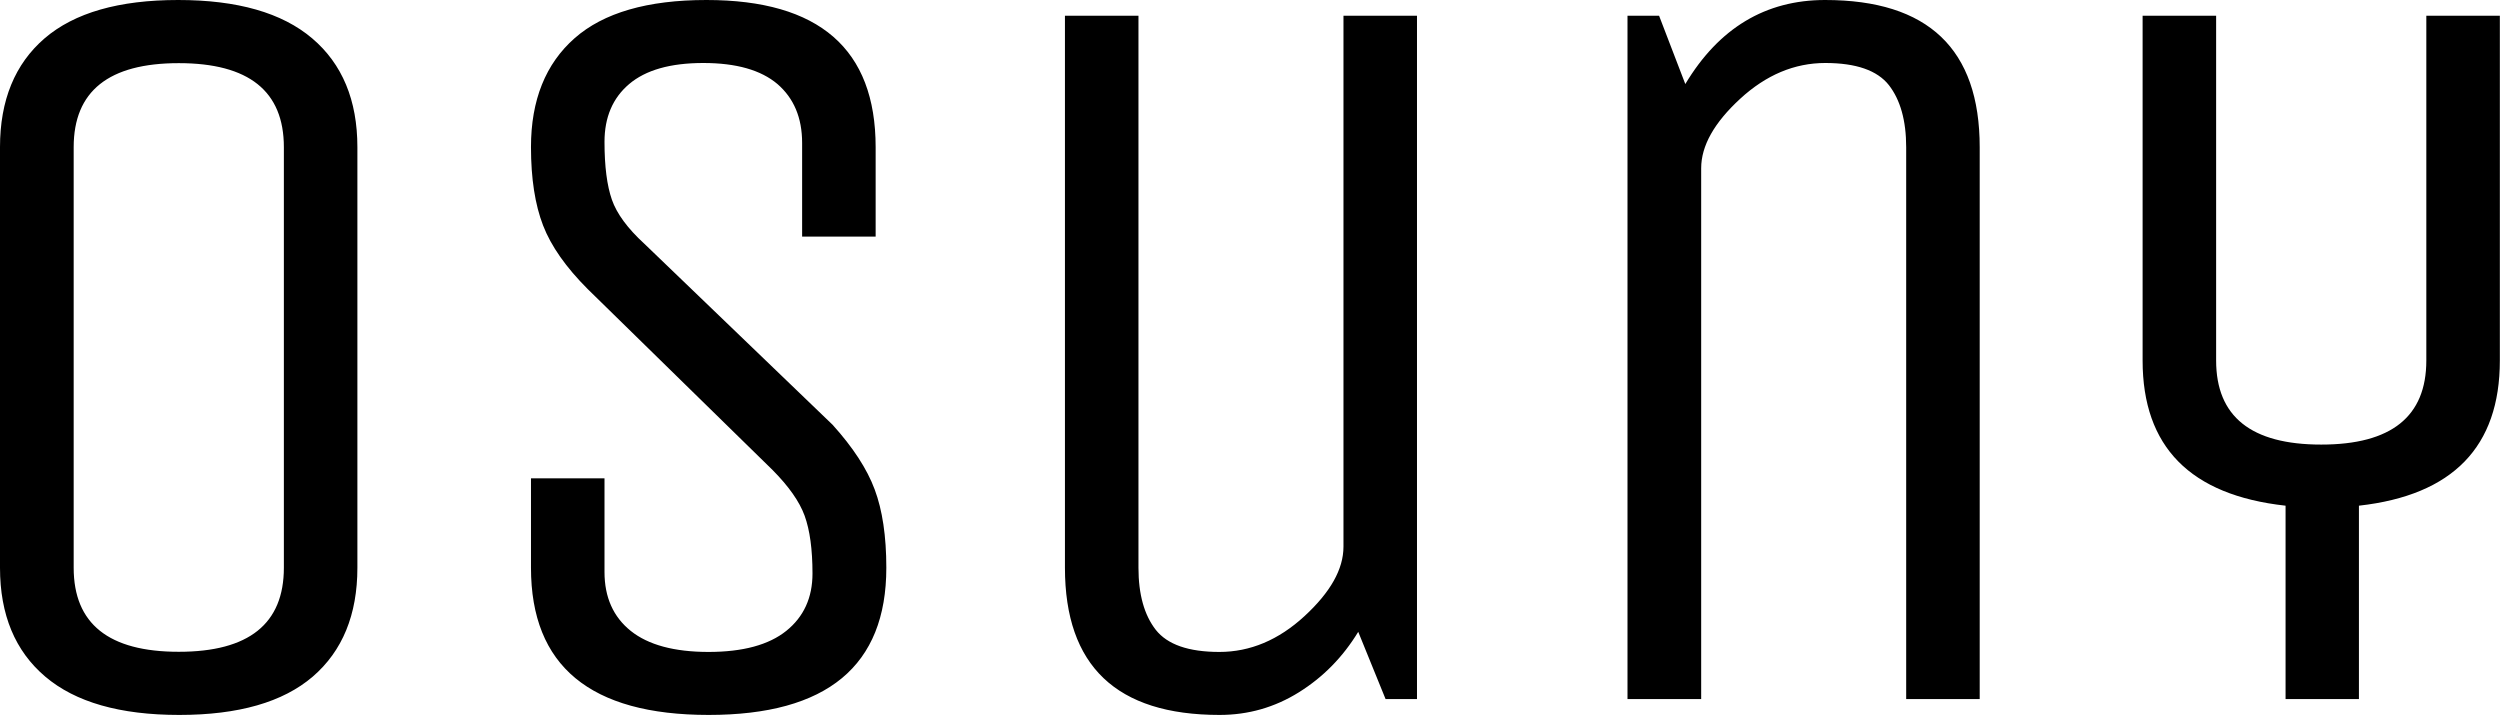
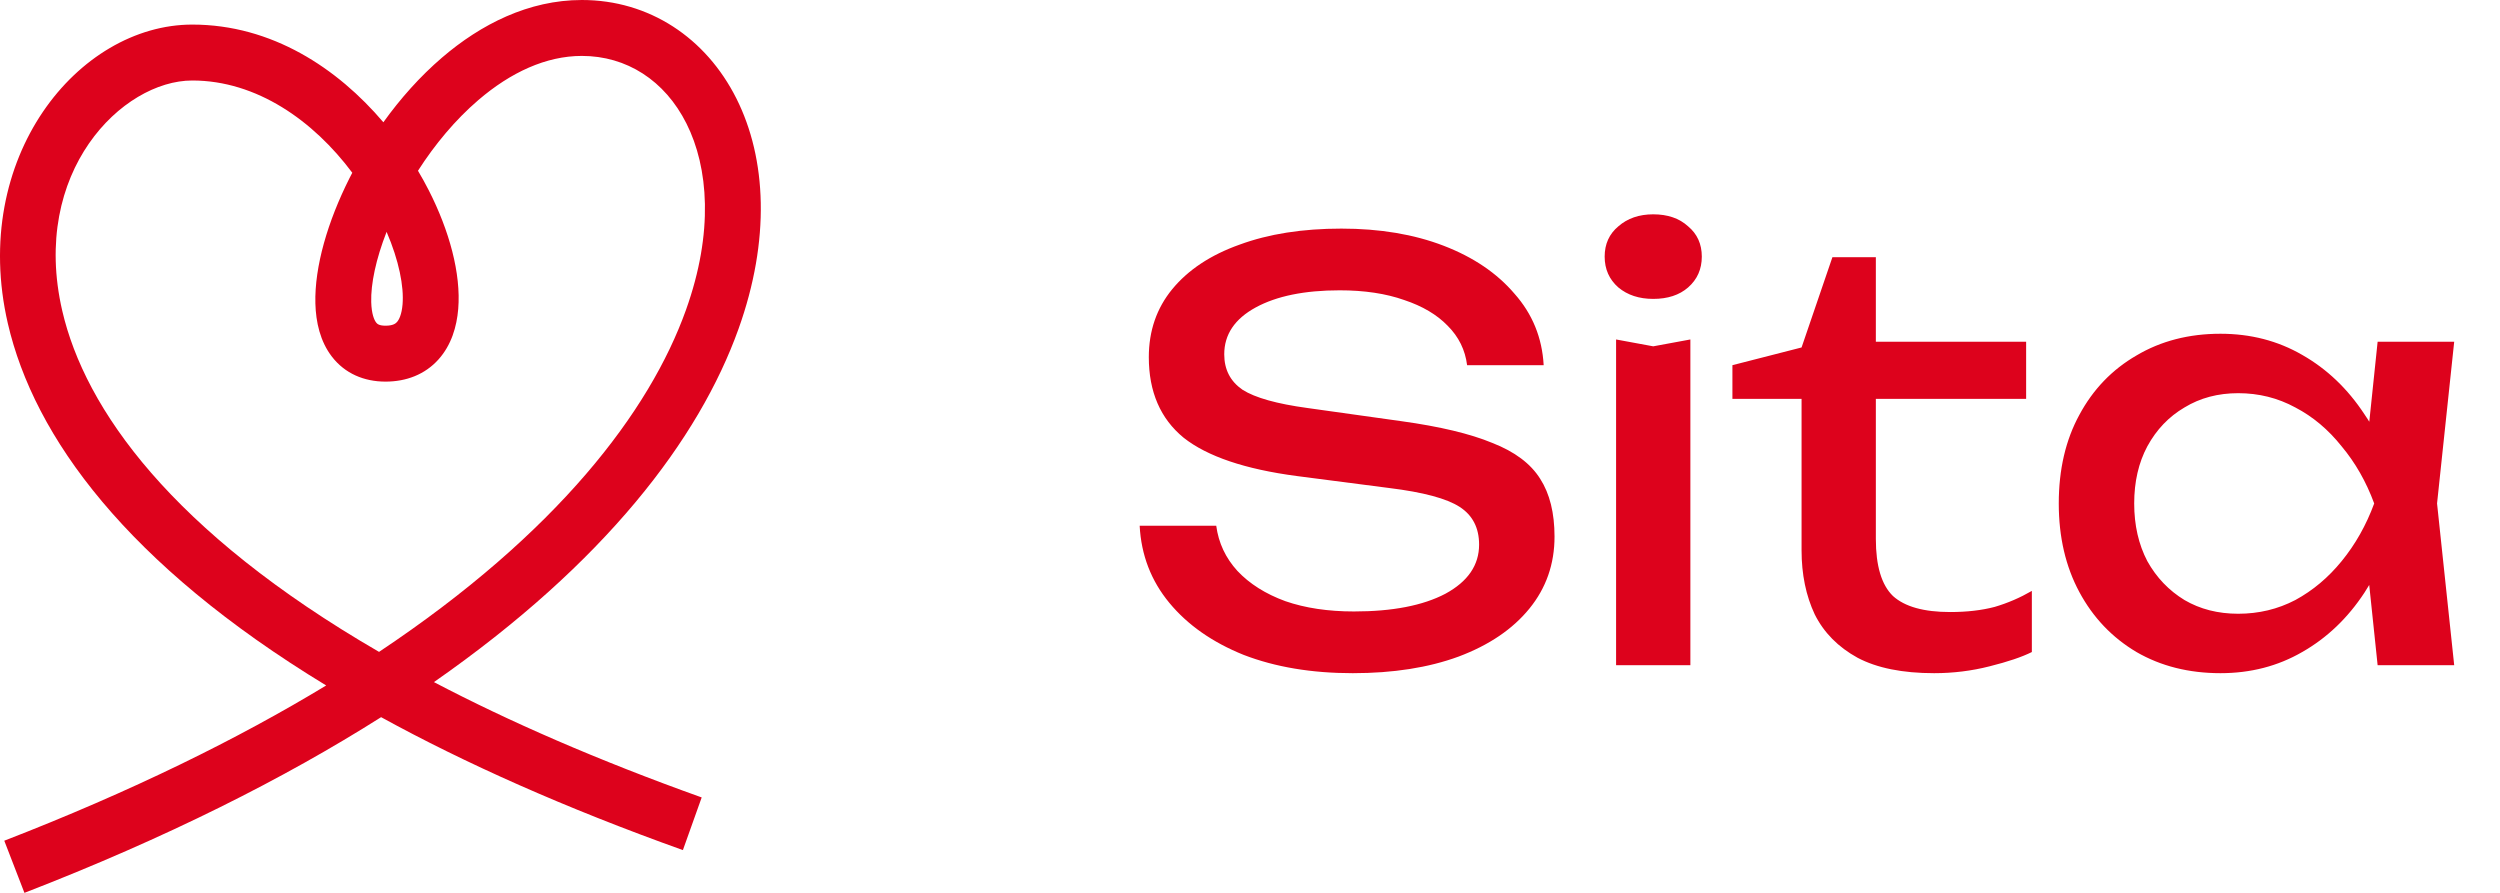
- <svg xmlns="http://www.w3.org/2000/svg" version="1.2" baseProfile="tiny" width="1591.4" height="455.1" overflow="visible" xml:space="preserve">
-   <switch>
-     <g>
-       <g fill="#000000">
-         <path d="M227.5 93.7v267.7c0 29.9-9.5 53-28.4 69.3-19 16.3-47.3 24.4-85 24.4S48 447 28.8 430.7C9.6 414.4 0 391.3 0 361.4V93.7c0-29.9 9.5-53 28.4-69.3C47.4 8.1 75.7 0 113.4 0s66.1 8.1 85.3 24.4c19.2 16.3 28.8 39.4 28.8 69.3zm-46.8 267.7V93.7c0-35.7-22.3-53.5-66.9-53.5-44.6 0-66.9 17.8-66.9 53.5v267.7c0 35.7 22.3 53.5 66.9 53.5 44.6 0 66.9-17.8 66.9-53.5zM564.2 361.4c0 62.5-37.7 93.7-113.1 93.7-75.4 0-113.1-31.2-113.1-93.7v-56.9h46.8v59.6c0 16.1 5.6 28.6 16.7 37.5 11.1 8.9 27.7 13.4 49.5 13.4 21.9 0 38.4-4.5 49.5-13.4 11.1-8.9 16.7-21.1 16.7-36.5 0-15.4-1.7-27.7-5-36.8-3.3-9.1-10.2-18.8-20.4-29.1L374.1 184c-13.8-13.8-23.3-27.3-28.4-40.5-5.1-13.2-7.7-29.8-7.7-49.9 0-29.9 9.3-53 27.8-69.3C384.2 8.1 412.2 0 449.7 0c71.8 0 107.7 31.2 107.7 93.7v56.9h-46.8V91c0-16.1-5.3-28.5-15.7-37.5-10.5-8.9-26.2-13.4-47.2-13.4-21 0-36.7 4.5-47.2 13.4s-15.7 21.2-15.7 36.8c0 15.6 1.6 27.9 4.7 36.8 3.1 8.9 10 18.3 20.7 28.1L530 270.4c12.9 14.3 21.9 28 26.8 41.2 4.9 13.1 7.4 29.7 7.4 49.8zM677.9 361.4V10h46.8v351.4c0 17 3.7 30.1 11 39.5 7.4 9.4 20.9 14.1 40.5 14.1s37.7-7.6 54.2-22.8c16.5-15.2 24.8-29.9 24.8-44.2V10H902v435h-20l-17.4-42.8c-9.8 16.1-22.4 28.9-37.8 38.5-15.4 9.6-32.2 14.4-50.5 14.4-65.6 0-98.4-31.2-98.4-93.7zM1082.8 445H1036V10h20.1l16.7 43.5c21.4-35.7 51.1-53.5 89-53.5 65.6 0 98.4 31.2 98.4 93.7V445h-46.8V93.7c0-16.9-3.7-30.1-11-39.5-7.4-9.4-20.9-14.1-40.5-14.1s-37.7 7.6-54.2 22.8c-16.5 15.2-24.8 29.9-24.8 44.2V445zM1501.7 445h-46.8V321.9c-60.7-6.7-91-37.5-91-92.4V10h46.8v219.5c0 35.7 22.3 53.5 66.9 53.5 44.6 0 66.9-17.8 66.9-53.5V10h46.8v219.5c0 54.9-29.9 85.7-89.7 92.4V445z" />
-       </g>
-     </g>
-   </switch>
+ <svg xmlns="http://www.w3.org/2000/svg" width="280" height="100" viewBox="0 0 280 100" fill="none">
+   <path fill-rule="evenodd" clip-rule="evenodd" d="M42.684 80.323C31.864 87.175 18.664 93.83 2.736 100L0.479 94.159C14.752 88.629 26.664 82.754 36.532 76.772C14.224 63.218 3.818 48.93 0.879 36.23C-3.415 17.667 8.751 2.753 21.535 2.753C30.446 2.753 37.8 7.647 42.937 13.694C44.833 11.052 47.041 8.564 49.503 6.453C53.852 2.724 59.207 0 65.168 0C72.715 0 79.071 4.239 82.479 11.034C85.864 17.783 86.286 26.861 82.714 36.838C78.298 49.172 67.758 63.048 48.6 76.395C56.998 80.796 66.919 85.138 78.589 89.313L76.484 95.211C63.241 90.473 52.058 85.467 42.684 80.323ZM42.453 73.011C19.183 59.531 9.508 45.77 6.974 34.816C3.366 19.224 13.703 9.016 21.535 9.016C28.764 9.016 35.117 13.536 39.456 19.348C39.349 19.552 39.244 19.756 39.141 19.96C36.721 24.764 35.213 29.856 35.323 33.993C35.378 36.063 35.85 38.239 37.187 39.963C38.629 41.822 40.755 42.741 43.179 42.741C45.517 42.741 47.608 41.933 49.115 40.252C50.548 38.654 51.159 36.594 51.322 34.595C51.644 30.638 50.319 25.823 48.027 21.324C47.655 20.594 47.25 19.858 46.814 19.124C48.699 16.18 50.999 13.416 53.572 11.21C57.201 8.099 61.166 6.263 65.168 6.263C70.162 6.263 74.456 8.993 76.888 13.844C79.345 18.742 79.953 25.989 76.825 34.724C72.774 46.039 62.475 59.667 42.453 73.011ZM43.299 25.967C42.096 29.039 41.523 31.804 41.577 33.826C41.613 35.176 41.917 35.85 42.128 36.121C42.233 36.257 42.426 36.478 43.179 36.478C44.019 36.478 44.313 36.232 44.459 36.069C44.68 35.823 44.992 35.247 45.087 34.085C45.25 32.084 44.687 29.19 43.299 25.967Z" fill="#DD021C" />
+   <path d="M127.643 58.884H136.219C136.475 60.804 137.265 62.489 138.587 63.94C139.953 65.391 141.745 66.521 143.963 67.332C146.182 68.1 148.742 68.484 151.643 68.484C155.953 68.484 159.366 67.823 161.883 66.5C164.401 65.135 165.659 63.3 165.659 60.996C165.659 59.119 164.934 57.711 163.483 56.772C162.033 55.833 159.409 55.129 155.611 54.66L145.243 53.316C139.441 52.548 135.217 51.119 132.571 49.028C129.969 46.895 128.667 43.887 128.667 40.004C128.667 37.06 129.542 34.521 131.291 32.388C133.083 30.212 135.601 28.548 138.843 27.396C142.086 26.201 145.883 25.604 150.235 25.604C154.545 25.604 158.363 26.244 161.691 27.524C165.019 28.804 167.665 30.596 169.627 32.9C171.633 35.161 172.721 37.828 172.891 40.9H164.315C164.102 39.193 163.377 37.721 162.139 36.484C160.945 35.247 159.323 34.287 157.275 33.604C155.227 32.879 152.817 32.516 150.043 32.516C146.118 32.516 142.982 33.156 140.635 34.436C138.289 35.716 137.115 37.465 137.115 39.684C137.115 41.391 137.798 42.713 139.163 43.652C140.571 44.548 143.003 45.231 146.459 45.7L156.955 47.172C161.265 47.769 164.657 48.58 167.131 49.604C169.649 50.585 171.441 51.929 172.507 53.636C173.574 55.3 174.107 57.455 174.107 60.1C174.107 63.172 173.169 65.86 171.291 68.164C169.414 70.468 166.769 72.26 163.355 73.54C159.985 74.777 156.038 75.396 151.515 75.396C146.907 75.396 142.833 74.713 139.291 73.348C135.793 71.94 133.019 69.999 130.971 67.524C128.923 65.049 127.814 62.169 127.643 58.884ZM181.002 38.02L185.162 38.788L189.322 38.02V74.5H181.002V38.02ZM185.162 33.476C183.584 33.476 182.282 33.049 181.258 32.196C180.234 31.3 179.722 30.148 179.722 28.74C179.722 27.332 180.234 26.201 181.258 25.348C182.282 24.452 183.584 24.004 185.162 24.004C186.784 24.004 188.085 24.452 189.066 25.348C190.09 26.201 190.602 27.332 190.602 28.74C190.602 30.148 190.09 31.3 189.066 32.196C188.085 33.049 186.784 33.476 185.162 33.476ZM194.031 44.676V40.9L201.775 38.916L205.231 28.804H210.095V38.276H226.927V44.676H210.095V60.356C210.095 63.385 210.735 65.519 212.015 66.756C213.338 67.951 215.471 68.548 218.415 68.548C220.293 68.548 221.957 68.356 223.407 67.972C224.858 67.545 226.245 66.948 227.567 66.18V73.028C226.458 73.583 224.879 74.116 222.831 74.628C220.826 75.14 218.757 75.396 216.623 75.396C213.082 75.396 210.223 74.82 208.047 73.668C205.871 72.473 204.271 70.852 203.247 68.804C202.266 66.713 201.775 64.324 201.775 61.636V44.676H194.031ZM266.294 74.5L264.886 61.06L266.55 56.388L264.886 51.78L266.294 38.276H274.87L272.95 56.388L274.87 74.5H266.294ZM268.854 56.388C268.044 60.185 266.7 63.513 264.822 66.372C262.945 69.231 260.62 71.449 257.846 73.028C255.116 74.607 252.065 75.396 248.694 75.396C245.153 75.396 242.017 74.607 239.286 73.028C236.556 71.407 234.422 69.167 232.886 66.308C231.35 63.449 230.582 60.143 230.582 56.388C230.582 52.591 231.35 49.284 232.886 46.468C234.422 43.609 236.556 41.391 239.286 39.812C242.017 38.191 245.153 37.38 248.694 37.38C252.065 37.38 255.116 38.169 257.846 39.748C260.62 41.327 262.945 43.545 264.822 46.404C266.742 49.22 268.086 52.548 268.854 56.388ZM239.03 56.388C239.03 58.82 239.521 60.975 240.502 62.852C241.526 64.687 242.913 66.137 244.662 67.204C246.412 68.228 248.417 68.74 250.678 68.74C252.982 68.74 255.116 68.228 257.078 67.204C259.041 66.137 260.769 64.687 262.262 62.852C263.798 60.975 265.014 58.82 265.91 56.388C265.014 53.956 263.798 51.823 262.262 49.988C260.769 48.111 259.041 46.66 257.078 45.636C255.116 44.569 252.982 44.036 250.678 44.036C248.417 44.036 246.412 44.569 244.662 45.636C242.913 46.66 241.526 48.111 240.502 49.988C239.521 51.823 239.03 53.956 239.03 56.388Z" fill="#DD021C" />
</svg>
